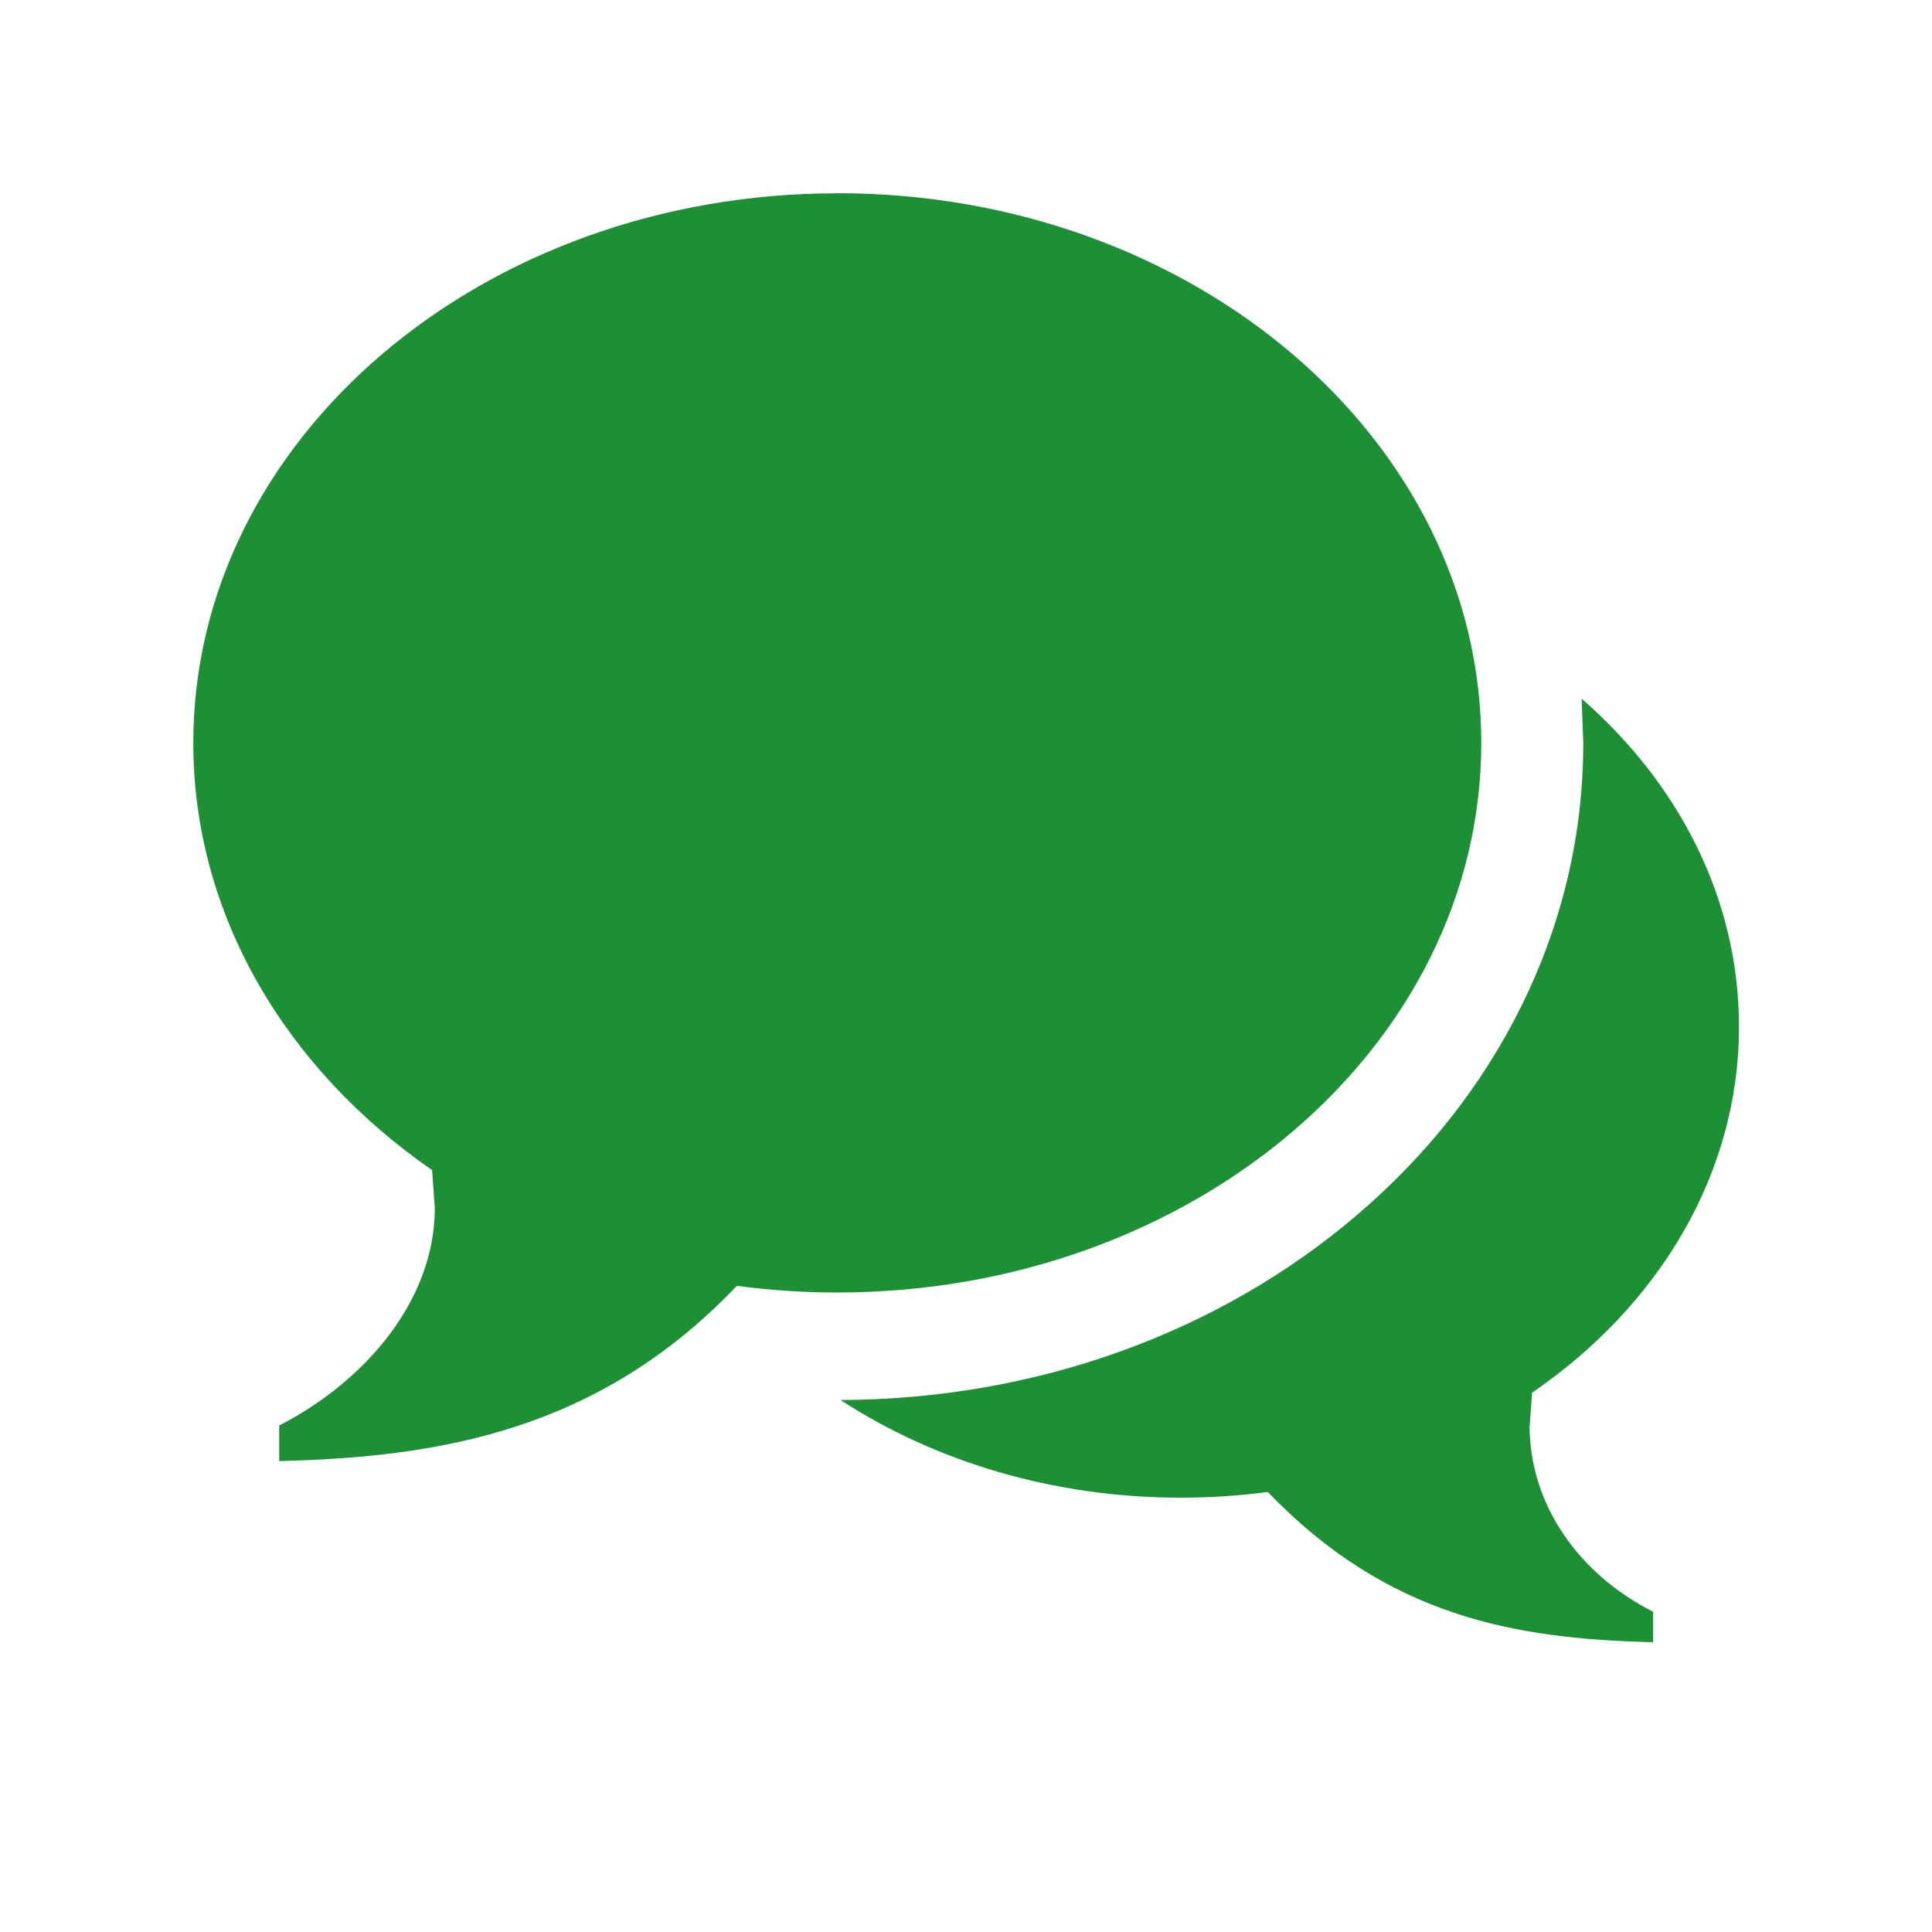
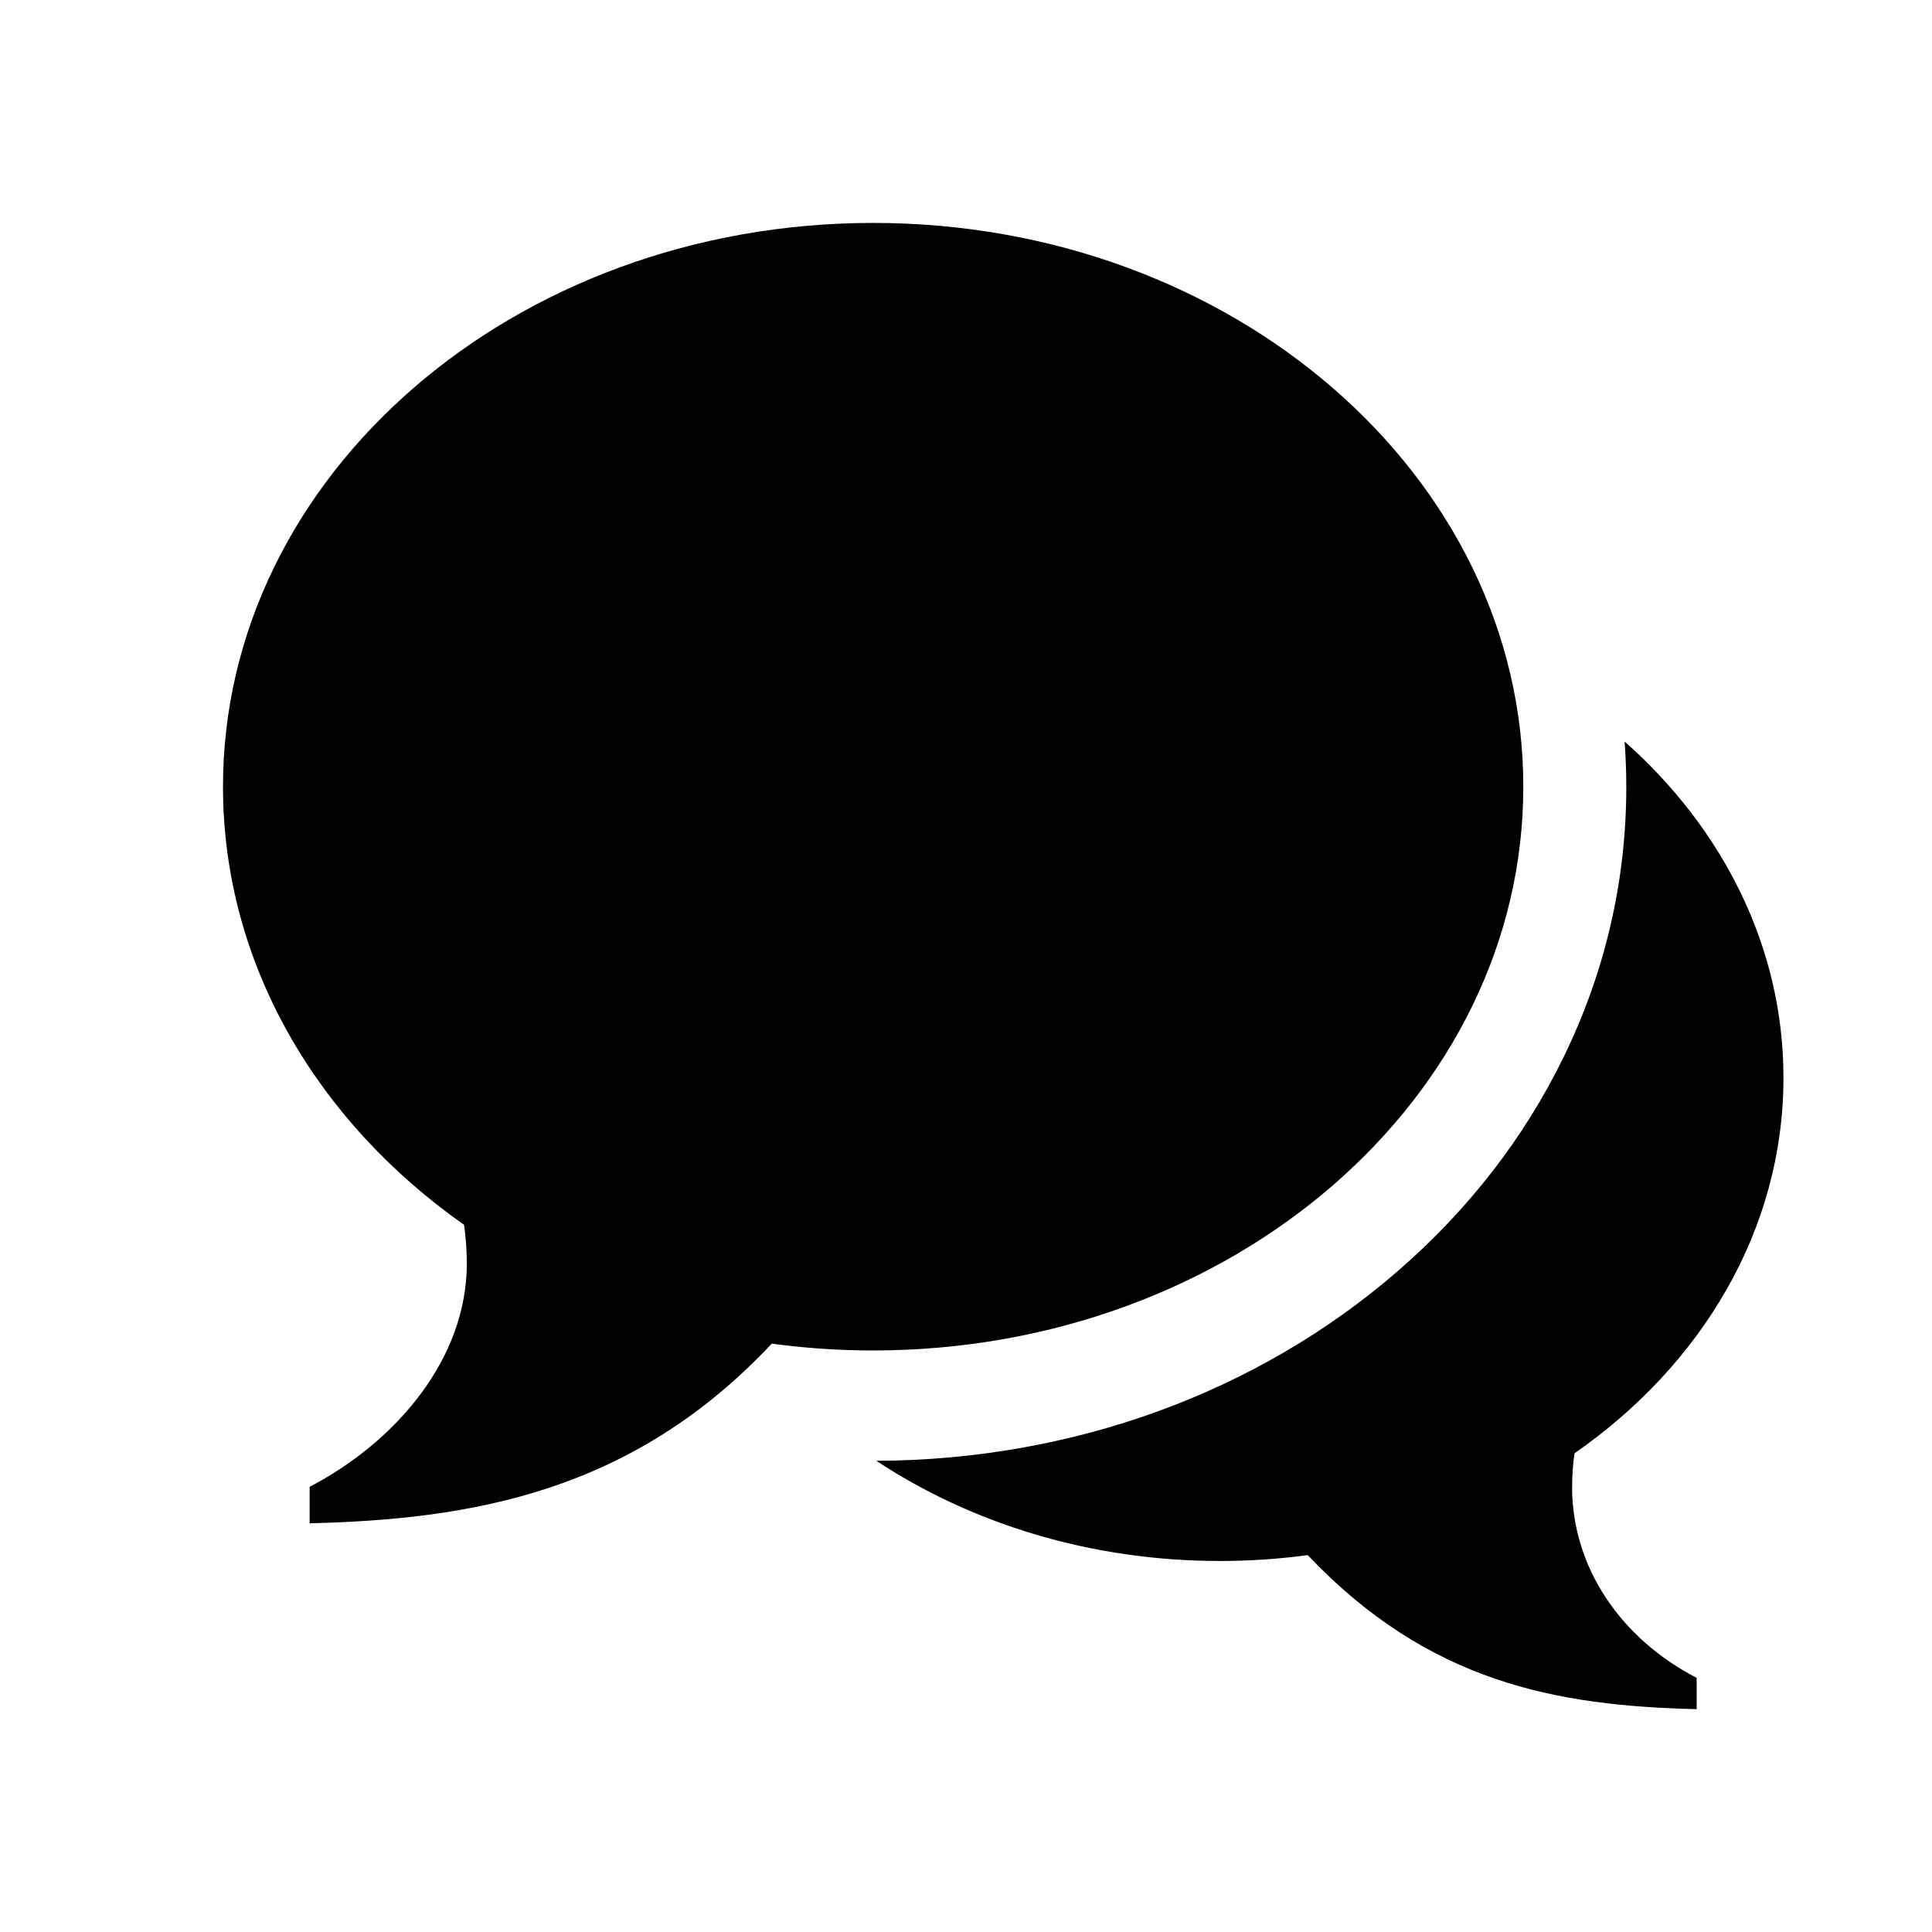
- <svg xmlns="http://www.w3.org/2000/svg" viewBox="0 0 20 20">
-   <path d="M8.667 2c3.682 0 6.667 2.548 6.667 5.69 0 3.143-2.985 5.69-6.667 5.69-.354 0-.701-.024-1.039-.069-1.432 1.504-3.086 1.774-4.738 1.814v-.368c.892-.459 1.611-1.296 1.611-2.252l-.028-.392c-1.508-1.043-2.472-2.637-2.472-4.422 0-3.143 2.985-5.69 6.667-5.69zm7.167 12.754c0 .819.504 1.537 1.278 1.93v.316c-1.432-.034-2.747-.265-3.988-1.555-.294.039-.594.059-.901.059-1.326 0-2.547-.377-3.522-1.011 2.009-.007 3.906-.686 5.345-1.914.725-.619 1.297-1.345 1.7-2.158.427-.862.644-1.781.644-2.731l-.017-.457c1.008.878 1.629 2.075 1.629 3.394 0 1.531-.836 2.896-2.142 3.79l-.024.336z" fill="#1D9035" />
+ <svg xmlns="http://www.w3.org/2000/svg" viewBox="0 0 26 26">
+   <path d="M11.75 3c4.832 0 8.75 3.397 8.75 7.587 0 4.19-3.918 7.587-8.75 7.587-.464 0-.92-.032-1.364-.092-1.88 2.006-4.05 2.365-6.219 2.418v-.491c1.171-.612 2.115-1.728 2.115-3.003 0-.178-.013-.353-.037-.523-1.979-1.391-3.244-3.515-3.244-5.896 0-4.19 3.918-7.587 8.75-7.587zm9.406 17.006c0 1.093.662 2.049 1.677 2.574v.421c-1.88-.045-3.605-.354-5.234-2.073-.385.052-.78.079-1.182.079-1.74 0-3.343-.503-4.623-1.348 2.637-.01 5.127-.915 7.015-2.552.952-.825 1.702-1.793 2.232-2.878.561-1.15.845-2.375.845-3.641 0-.204-.008-.407-.023-.609 1.323 1.171 2.138 2.766 2.138 4.525 0 2.041-1.097 3.862-2.812 5.054-.021.146-.032.296-.032.449z" />
</svg>
